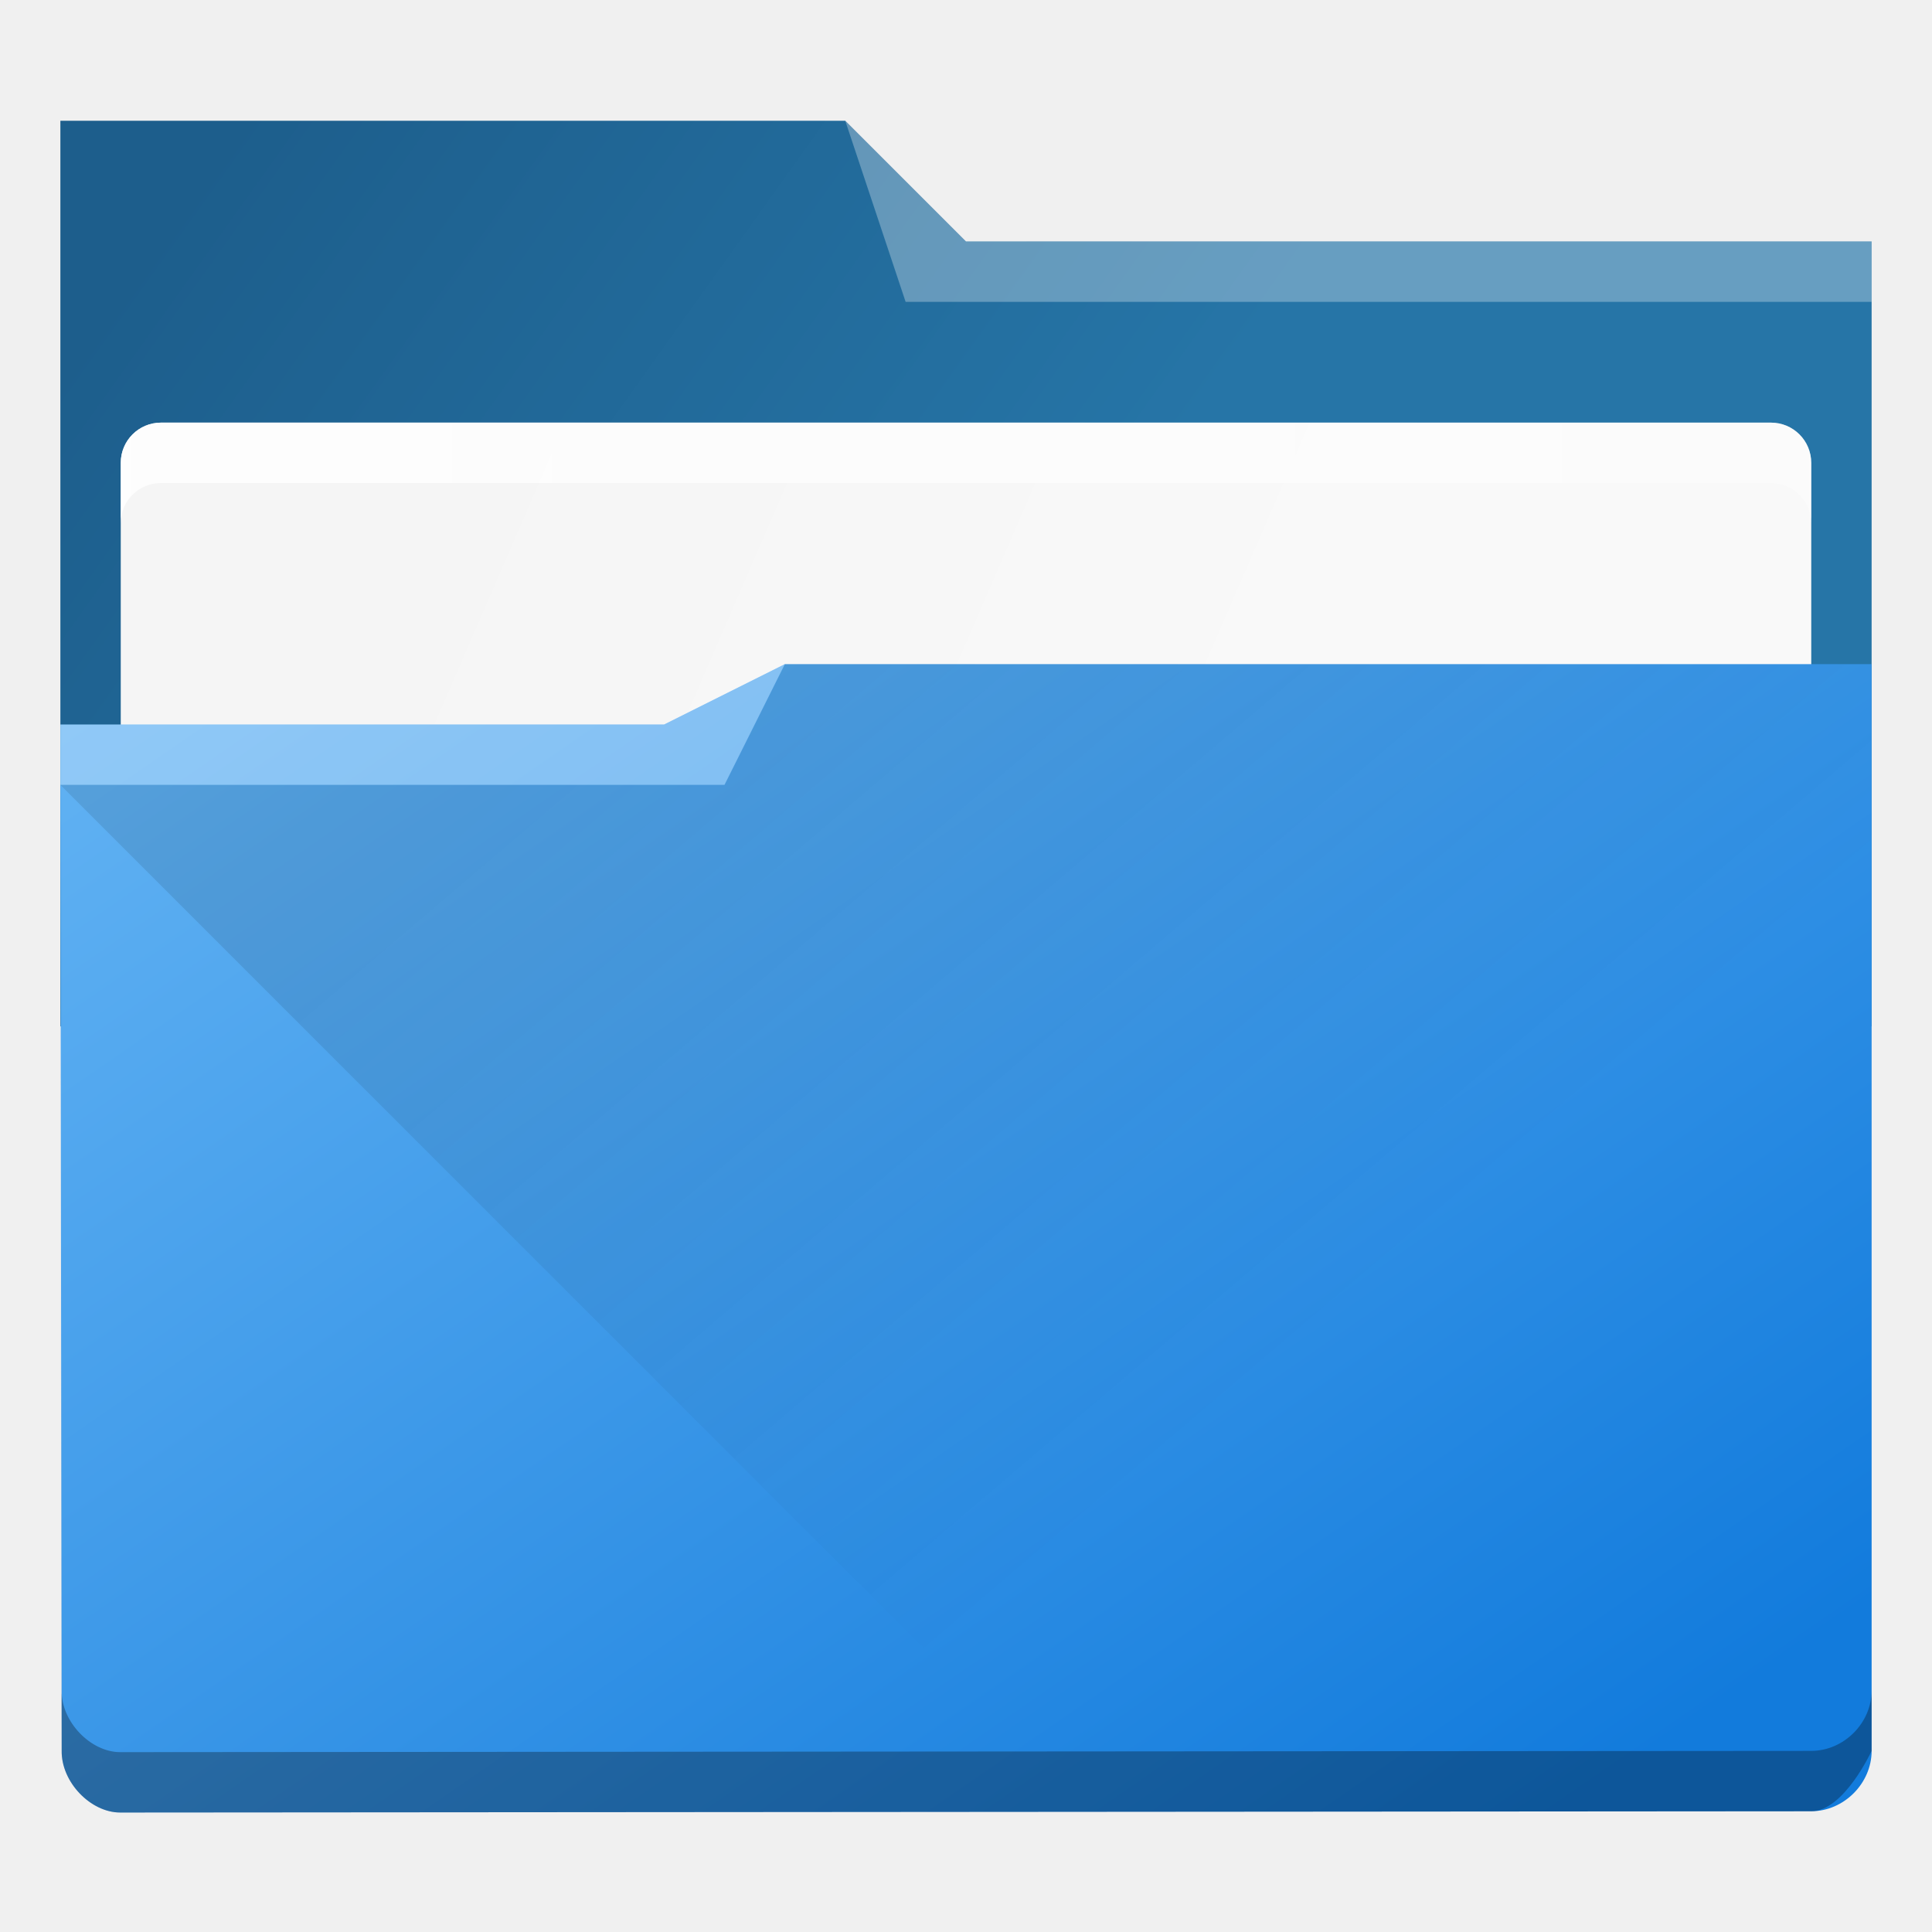
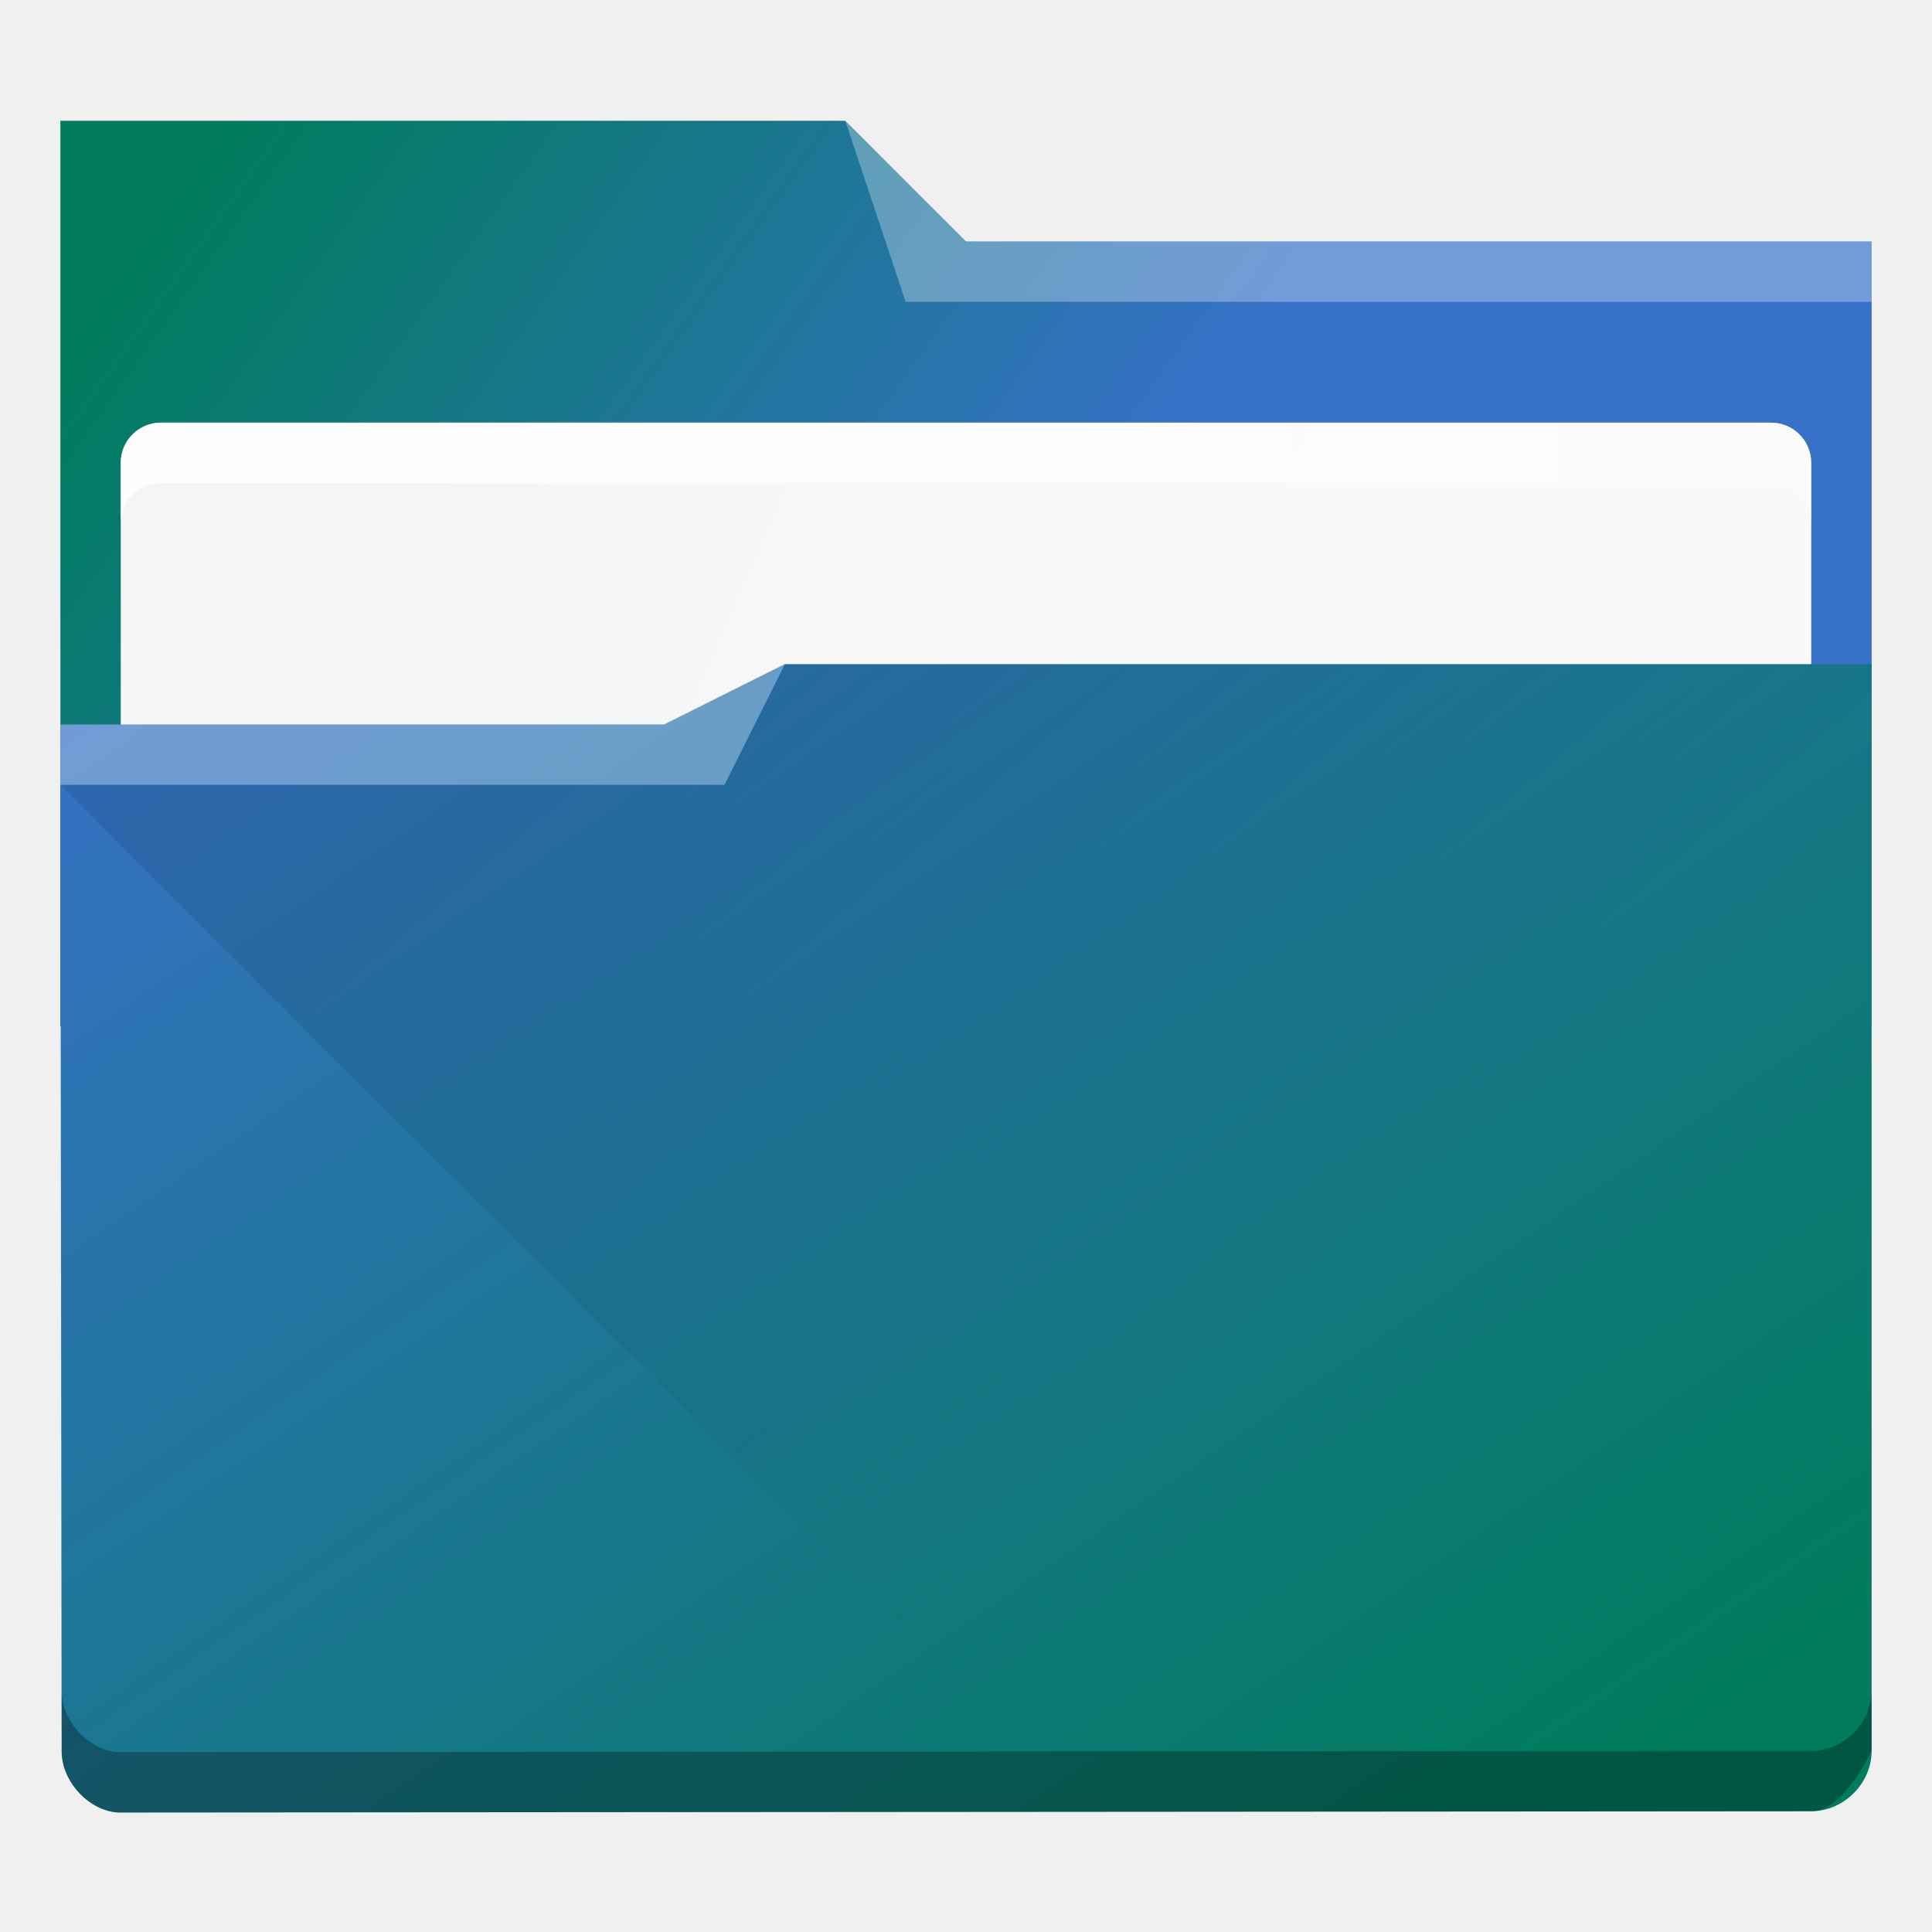
<svg xmlns="http://www.w3.org/2000/svg" xmlns:xlink="http://www.w3.org/1999/xlink" width="32" height="32" viewBox="0 0 32 32" id="svg6548" version="1.1">
  <defs id="defs6550">
    <linearGradient id="linearGradient4274">
      <stop id="stop4276" offset="0" style="stop-color:#ffffff;stop-opacity:1;" />
      <stop id="stop4278" offset="1" style="stop-color:#ffffff;stop-opacity:0.488" />
    </linearGradient>
    <linearGradient xlink:href="#linearGradient4393" id="linearGradient4399" x1="430.51" y1="501.608" x2="452.873" y2="527.82" gradientUnits="userSpaceOnUse" gradientTransform="matrix(0.4614978,0,0,0.4614978,-186.7954,798.6311)" />
    <linearGradient id="linearGradient4393">
      <stop style="stop-color:#000000;stop-opacity:1;" offset="0" id="stop4395" />
      <stop style="stop-color:#000000;stop-opacity:0;" offset="1" id="stop4397" />
    </linearGradient>
    <linearGradient xlink:href="#linearGradient4172-5" id="linearGradient4178" y1="548.886" y2="495.308" x2="397.228" gradientUnits="userSpaceOnUse" gradientTransform="matrix(0.4614978,0,0,0.4613476,-176.1809,798.4051)" x1="434.162" />
    <linearGradient id="linearGradient4172-5">
-       <stop style="stop-color:#127bdc;stop-opacity:1" id="stop4174-6" />
-       <stop offset="1" style="stop-color:#64b4f4;stop-opacity:1" id="stop4176-6" />
+       <stop style="stop-color:#007c5d;stop-opacity:1" id="stop4174-6" />
+       <stop offset="1" style="stop-color:#3771c8;stop-opacity:1" id="stop4176-6" />
    </linearGradient>
    <linearGradient xlink:href="#linearGradient4227" id="linearGradient4225" gradientUnits="userSpaceOnUse" x1="396.571" y1="498.798" x2="426.571" y2="511.798" gradientTransform="matrix(0.4614978,0,0,0.4614978,-176.1809,798.2466)" />
    <linearGradient id="linearGradient4227">
      <stop id="stop4229" offset="0" style="stop-color:#f5f5f5;stop-opacity:1" />
      <stop id="stop4231" offset="1" style="stop-color:#f9f9f9;stop-opacity:1" />
    </linearGradient>
    <linearGradient gradientTransform="matrix(0.4614978,0,0,0.4614978,-176.1809,798.3237)" xlink:href="#linearGradient4291" id="linearGradient4297" x1="388.571" y1="487.798" x2="416.571" y2="507.798" gradientUnits="userSpaceOnUse" />
    <linearGradient id="linearGradient4291">
-       <stop style="stop-color:#1d5e8c;stop-opacity:1" offset="0" id="stop4293" />
-       <stop style="stop-color:#2675a7;stop-opacity:1" offset="1" id="stop4295" />
+       <stop style="stop-color:#007c5d;stop-opacity:1" offset="0" id="stop4293" />
+       <stop style="stop-color:#3771c8;stop-opacity:1" offset="1" id="stop4295" />
    </linearGradient>
    <linearGradient xlink:href="#linearGradient4274" id="linearGradient7243" gradientUnits="userSpaceOnUse" gradientTransform="matrix(0.4614978,0,0,0.4614978,-178.1809,3145.014)" x1="390.571" y1="498.298" x2="442.571" y2="498.298" />
    <linearGradient xlink:href="#linearGradient4274" id="linearGradient7243-3" gradientUnits="userSpaceOnUse" gradientTransform="matrix(0.4614978,0,0,0.4614978,-180.1809,1102.956)" x1="390.571" y1="498.298" x2="442.571" y2="498.298" />
  </defs>
  <g id="layer1" transform="translate(0,-1020.362)">
    <path style="fill:url(#linearGradient4297);fill-opacity:1" id="rect4180" d="m 1,1037.362 30,0 0,-13 -15,-10e-5 L 14,1022.362 l -13,0 z" />
    <rect ry="0.667" rx="0.667" y="1027.362" x="2" height="8" width="28" id="rect4223" style="color:#000000;clip-rule:nonzero;display:inline;overflow:visible;visibility:visible;opacity:1;isolation:auto;mix-blend-mode:normal;color-interpolation:sRGB;color-interpolation-filters:linearRGB;solid-color:#000000;solid-opacity:1;fill:url(#linearGradient4225);fill-opacity:1;fill-rule:nonzero;stroke:none;stroke-width:1;stroke-linecap:butt;stroke-linejoin:miter;stroke-miterlimit:4;stroke-dasharray:none;stroke-dashoffset:0;stroke-opacity:1;marker:none;color-rendering:auto;image-rendering:auto;shape-rendering:auto;text-rendering:auto;enable-background:accumulate" />
    <path style="fill:url(#linearGradient4178)" d="m 13,1031.362 -2,1 -10,0 0,1 0.022,15.992 c -0.011,0.527 0.482,1.029 0.968,1.029 L 30,1050.362 c 0.541,-2e-4 1,-0.463 1,-1 l 0,-18 z" id="rect4113" />
    <path style="opacity:0.3;fill:#ffffff;fill-opacity:1;fill-rule:evenodd" id="path4224" d="m 1,1032.362 0,1 11,0 1,-2 -2,1 z" />
    <path style="opacity:0.3;fill:#ffffff;fill-opacity:1;fill-rule:evenodd" id="path4196" d="M 14,1022.362 15,1025.362 l 2,0 14,0 0,-1 -14,0 -1,-10e-5 z" />
    <path style="opacity:0.099;fill:url(#linearGradient4399);fill-opacity:1;fill-rule:evenodd;stroke:none;stroke-width:1px;stroke-linecap:butt;stroke-linejoin:miter;stroke-opacity:1" d="m 1,1033.362 11,0 1,-2 18,0 0,18 -14,0 z" id="path4383" />
    <path style="color:#000000;clip-rule:nonzero;display:inline;overflow:visible;visibility:visible;opacity:0.85;isolation:auto;mix-blend-mode:normal;color-interpolation:sRGB;color-interpolation-filters:linearRGB;solid-color:#000000;solid-opacity:1;fill:url(#linearGradient7243);fill-opacity:1;fill-rule:nonzero;stroke:none;stroke-width:1;stroke-linecap:butt;stroke-linejoin:miter;stroke-miterlimit:4;stroke-dasharray:none;stroke-dashoffset:0;stroke-opacity:1;marker:none;color-rendering:auto;image-rendering:auto;shape-rendering:auto;text-rendering:auto;enable-background:accumulate" d="M 2.666,1027.362 C 2.297,1027.362 2,1027.659 2,1028.028 l 0,1 c 0,-0.369 0.297,-0.666 0.666,-0.666 l 26.668,0 c 0.369,0 0.666,0.297 0.666,0.666 l 0,-1 c 0,-0.369 -0.297,-0.666 -0.666,-0.666 z" id="rect7300" />
    <path style="color:#000000;clip-rule:nonzero;display:inline;overflow:visible;visibility:visible;opacity:0.3;isolation:auto;mix-blend-mode:normal;color-interpolation:sRGB;color-interpolation-filters:linearRGB;solid-color:#000000;solid-opacity:1;fill:#000000;fill-opacity:1;fill-rule:nonzero;stroke:none;stroke-width:1;stroke-linecap:butt;stroke-linejoin:miter;stroke-miterlimit:4;stroke-dasharray:none;stroke-dashoffset:0;stroke-opacity:1;marker:none;color-rendering:auto;image-rendering:auto;shape-rendering:auto;text-rendering:auto;enable-background:accumulate" d="m 1.021,28.992 c -0.011,0.527 0.482,1.03 0.969,1.029 L 30,30 c 0.541,-2e-4 1,-1 1,-1 l 0,-1 c 0,0.537 -0.459,1 -1,1 l -28.01,0.021 c -0.486,5e-4 -0.98,-0.502 -0.969,-1.029 -0.03,-16.582 -0.027,-14.335 0,1 z" id="path7318" transform="translate(0,1020.362)" />
  </g>
</svg>
